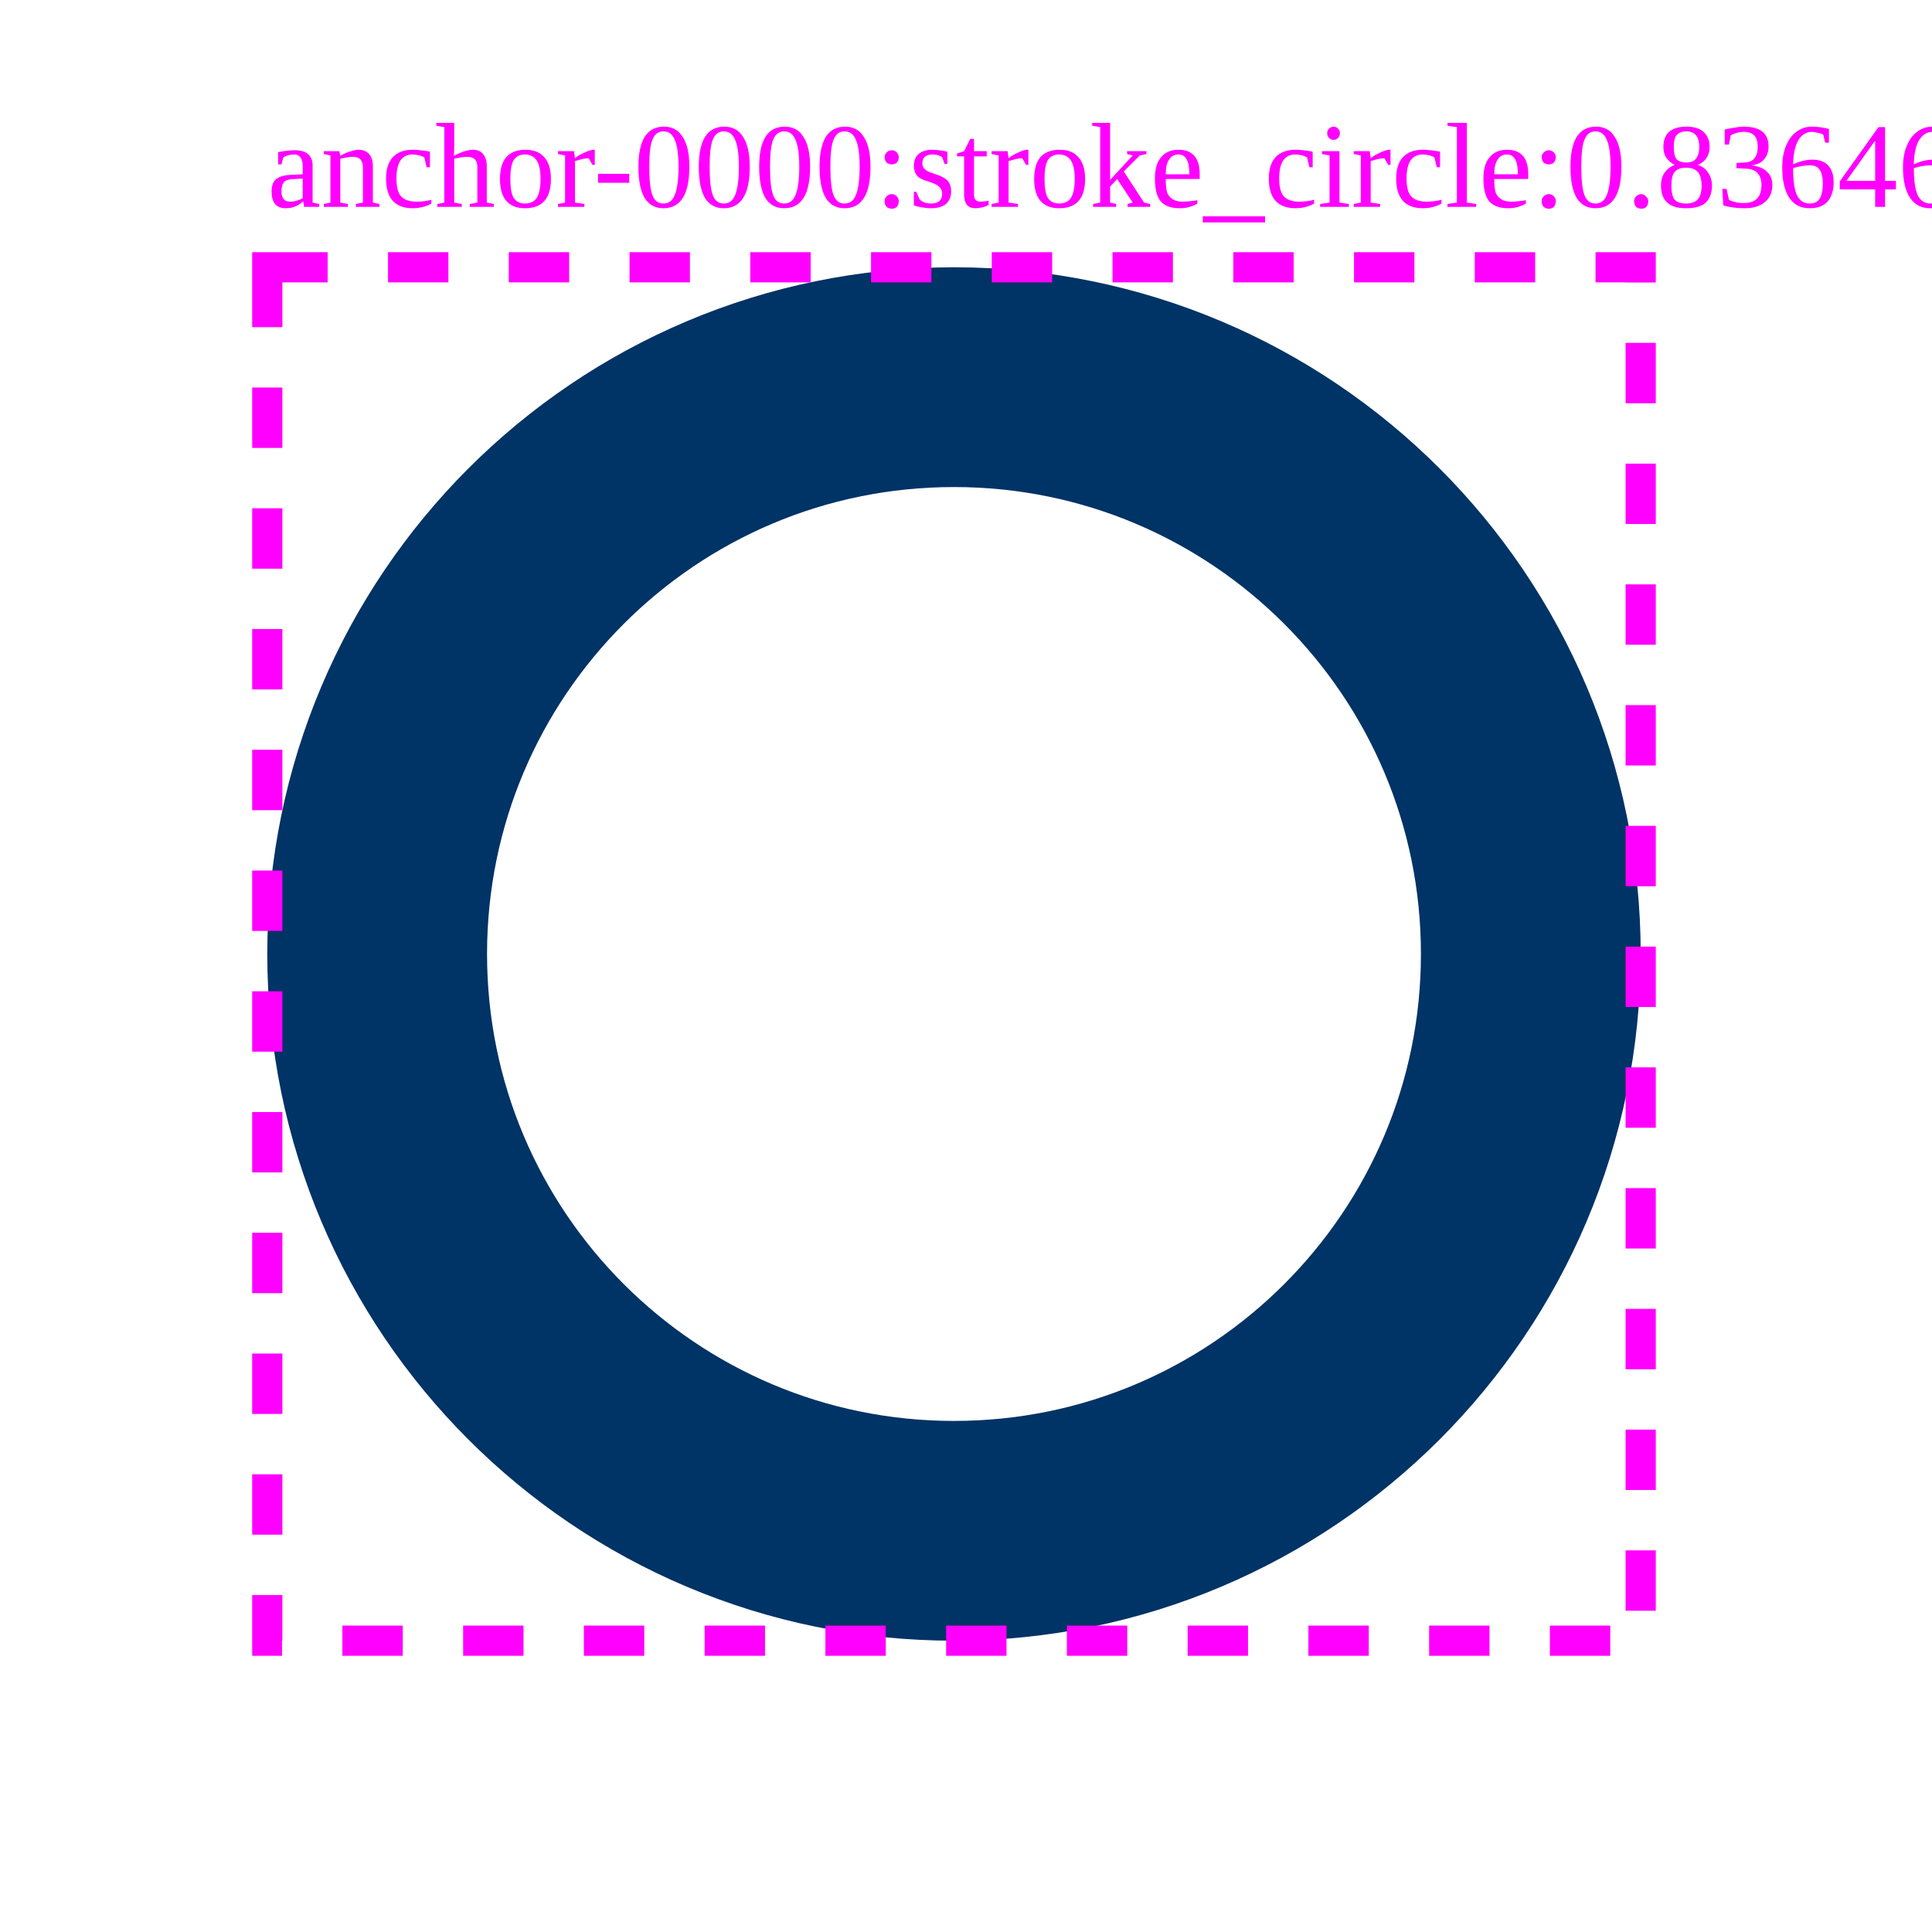
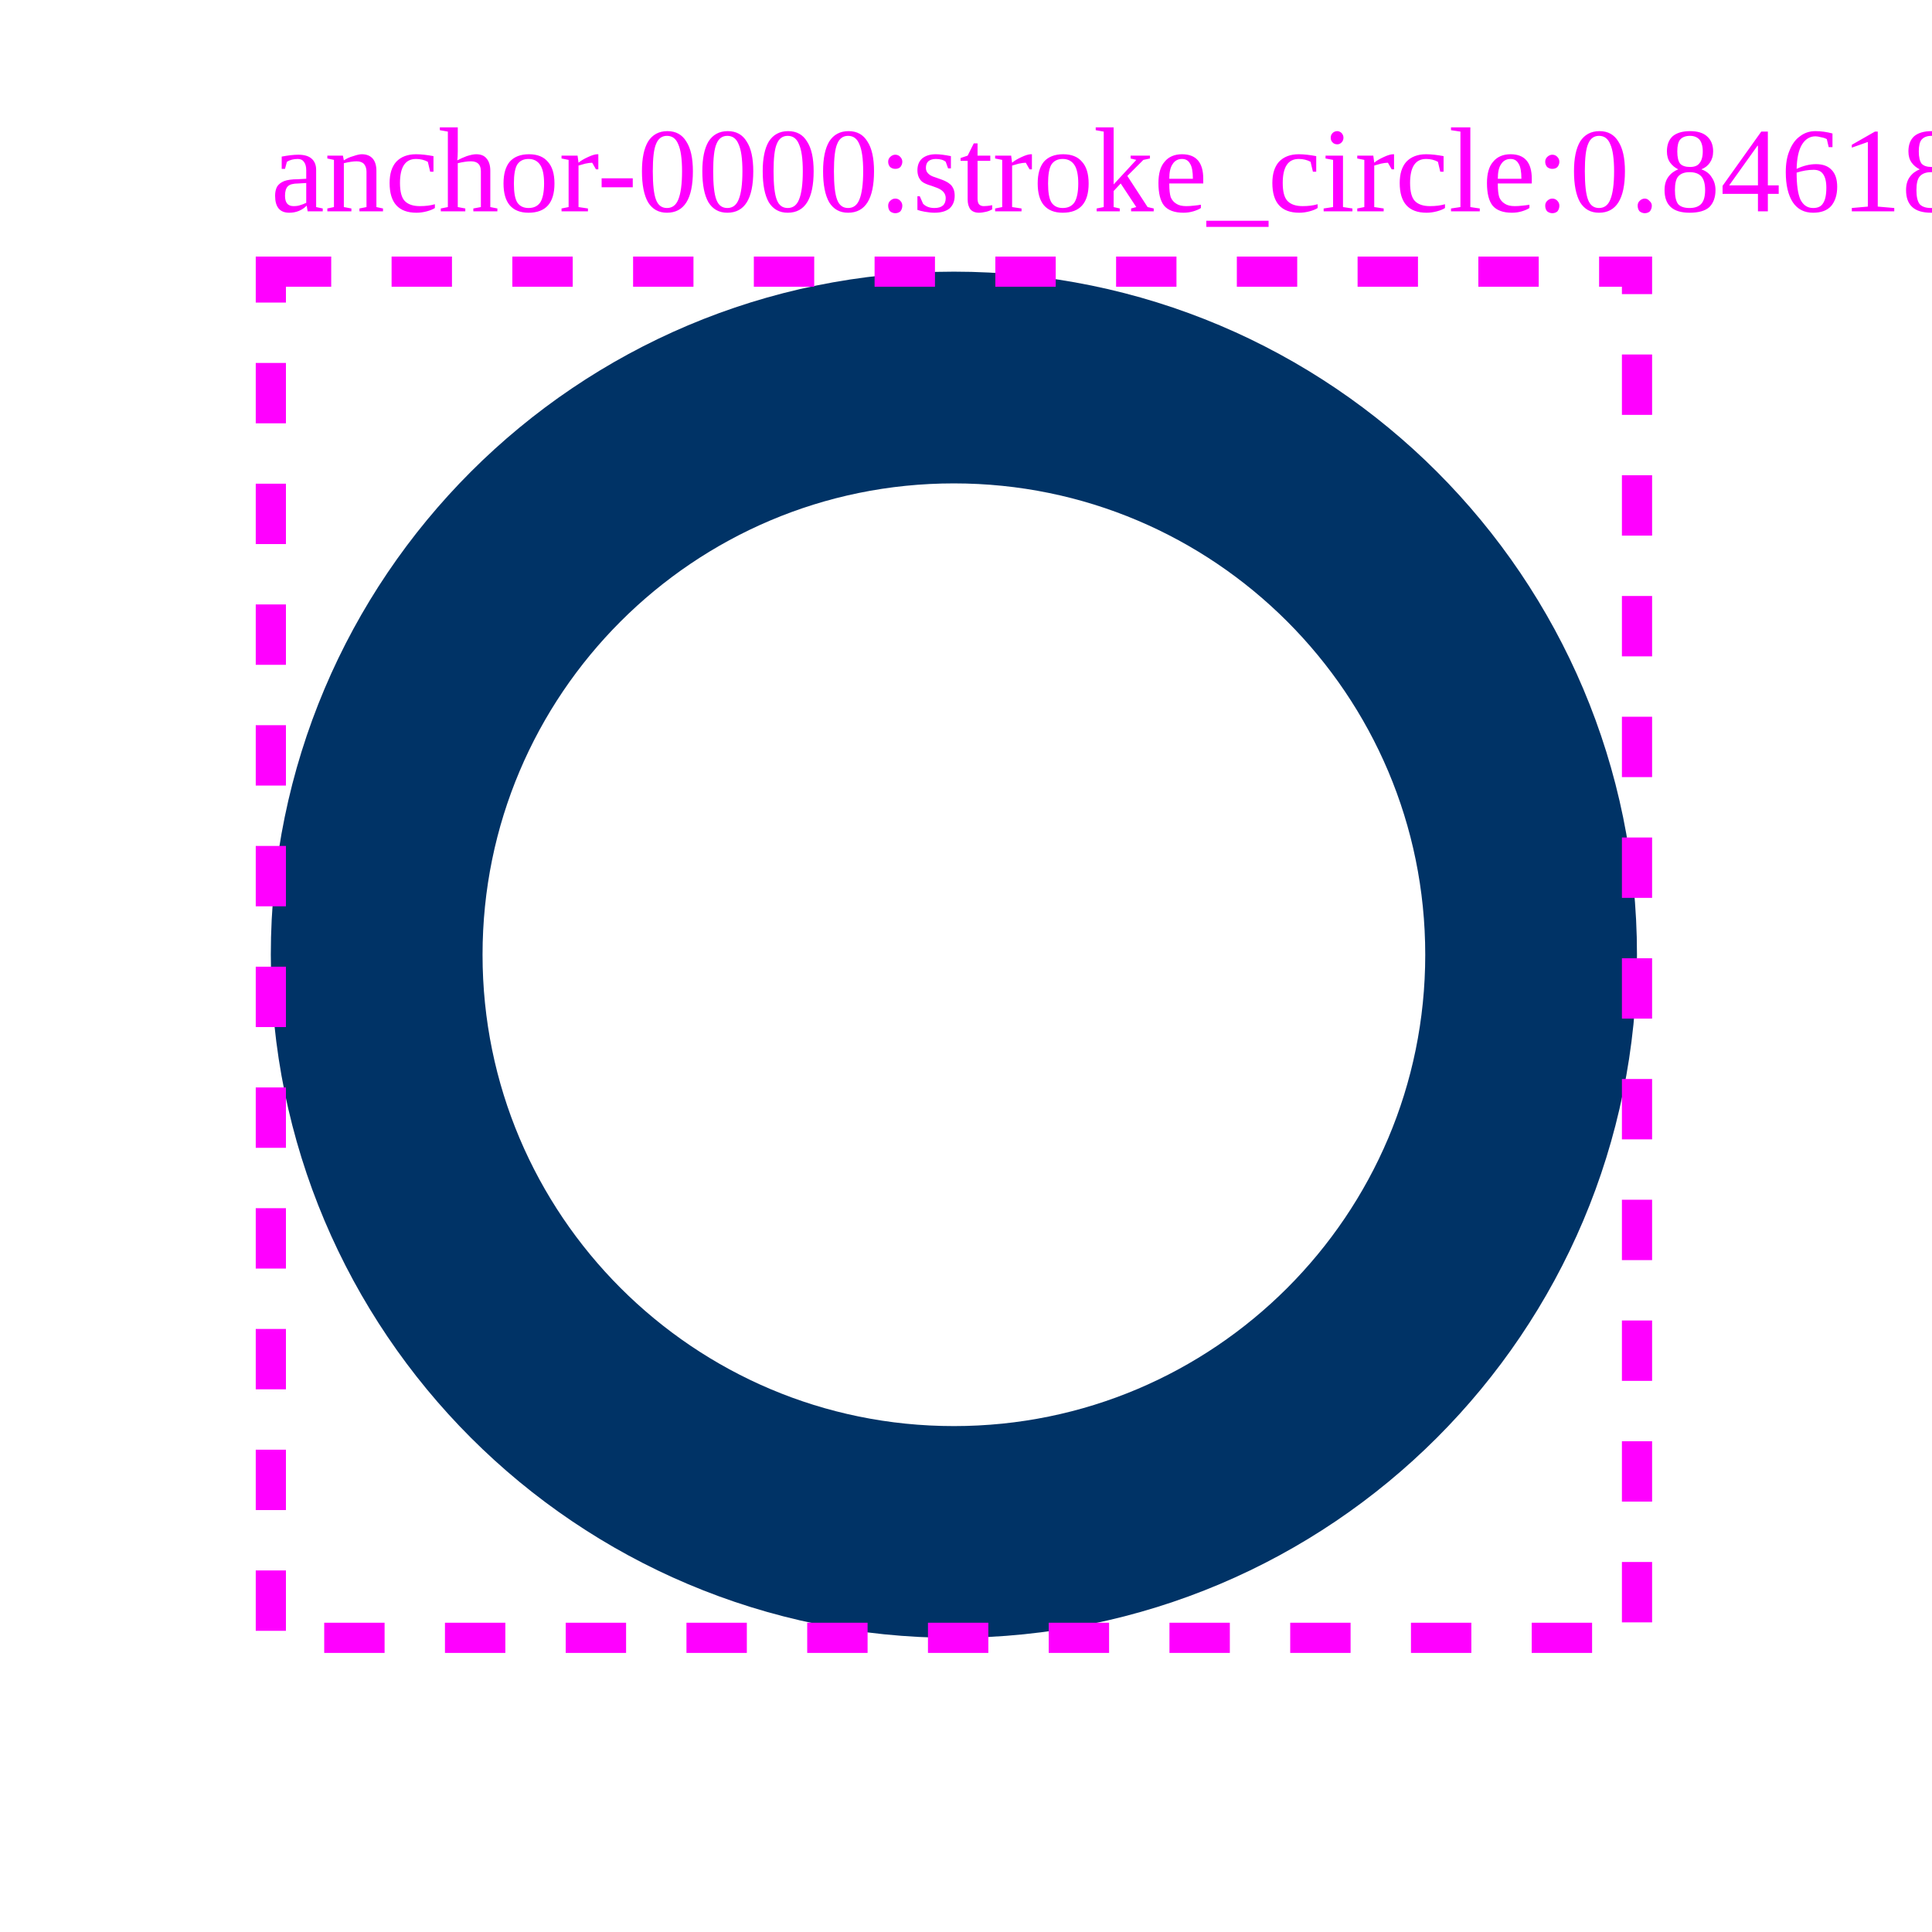
<svg xmlns="http://www.w3.org/2000/svg" viewBox="0 0 64 64" width="64" height="64">
  <g id="anchor-0000" data-kind="stroke_circle">
-     <circle cx="31.602" cy="31.602" r="19.108" fill="none" stroke="#003366" stroke-width="7.28" />
-     <rect x="8.854" y="8.854" width="45.496" height="45.496" fill="none" stroke="#ff00ff" stroke-width="1" stroke-dasharray="2 2" />
-     <text x="8.854" y="6.854" font-size="4" fill="#ff00ff">anchor-0000:stroke_circle:0.836468</text>
+     <circle cx="31.599" cy="31.627" r="19.121" fill="none" stroke="#003366" stroke-width="7.014" />
+     <rect x="8.972" y="8.999" width="45.256" height="45.256" fill="none" stroke="#ff00ff" stroke-width="1" stroke-dasharray="2 2" />
+     <text x="8.972" y="6.999" font-size="4" fill="#ff00ff">anchor-0000:stroke_circle:0.846185</text>
  </g>
</svg>
